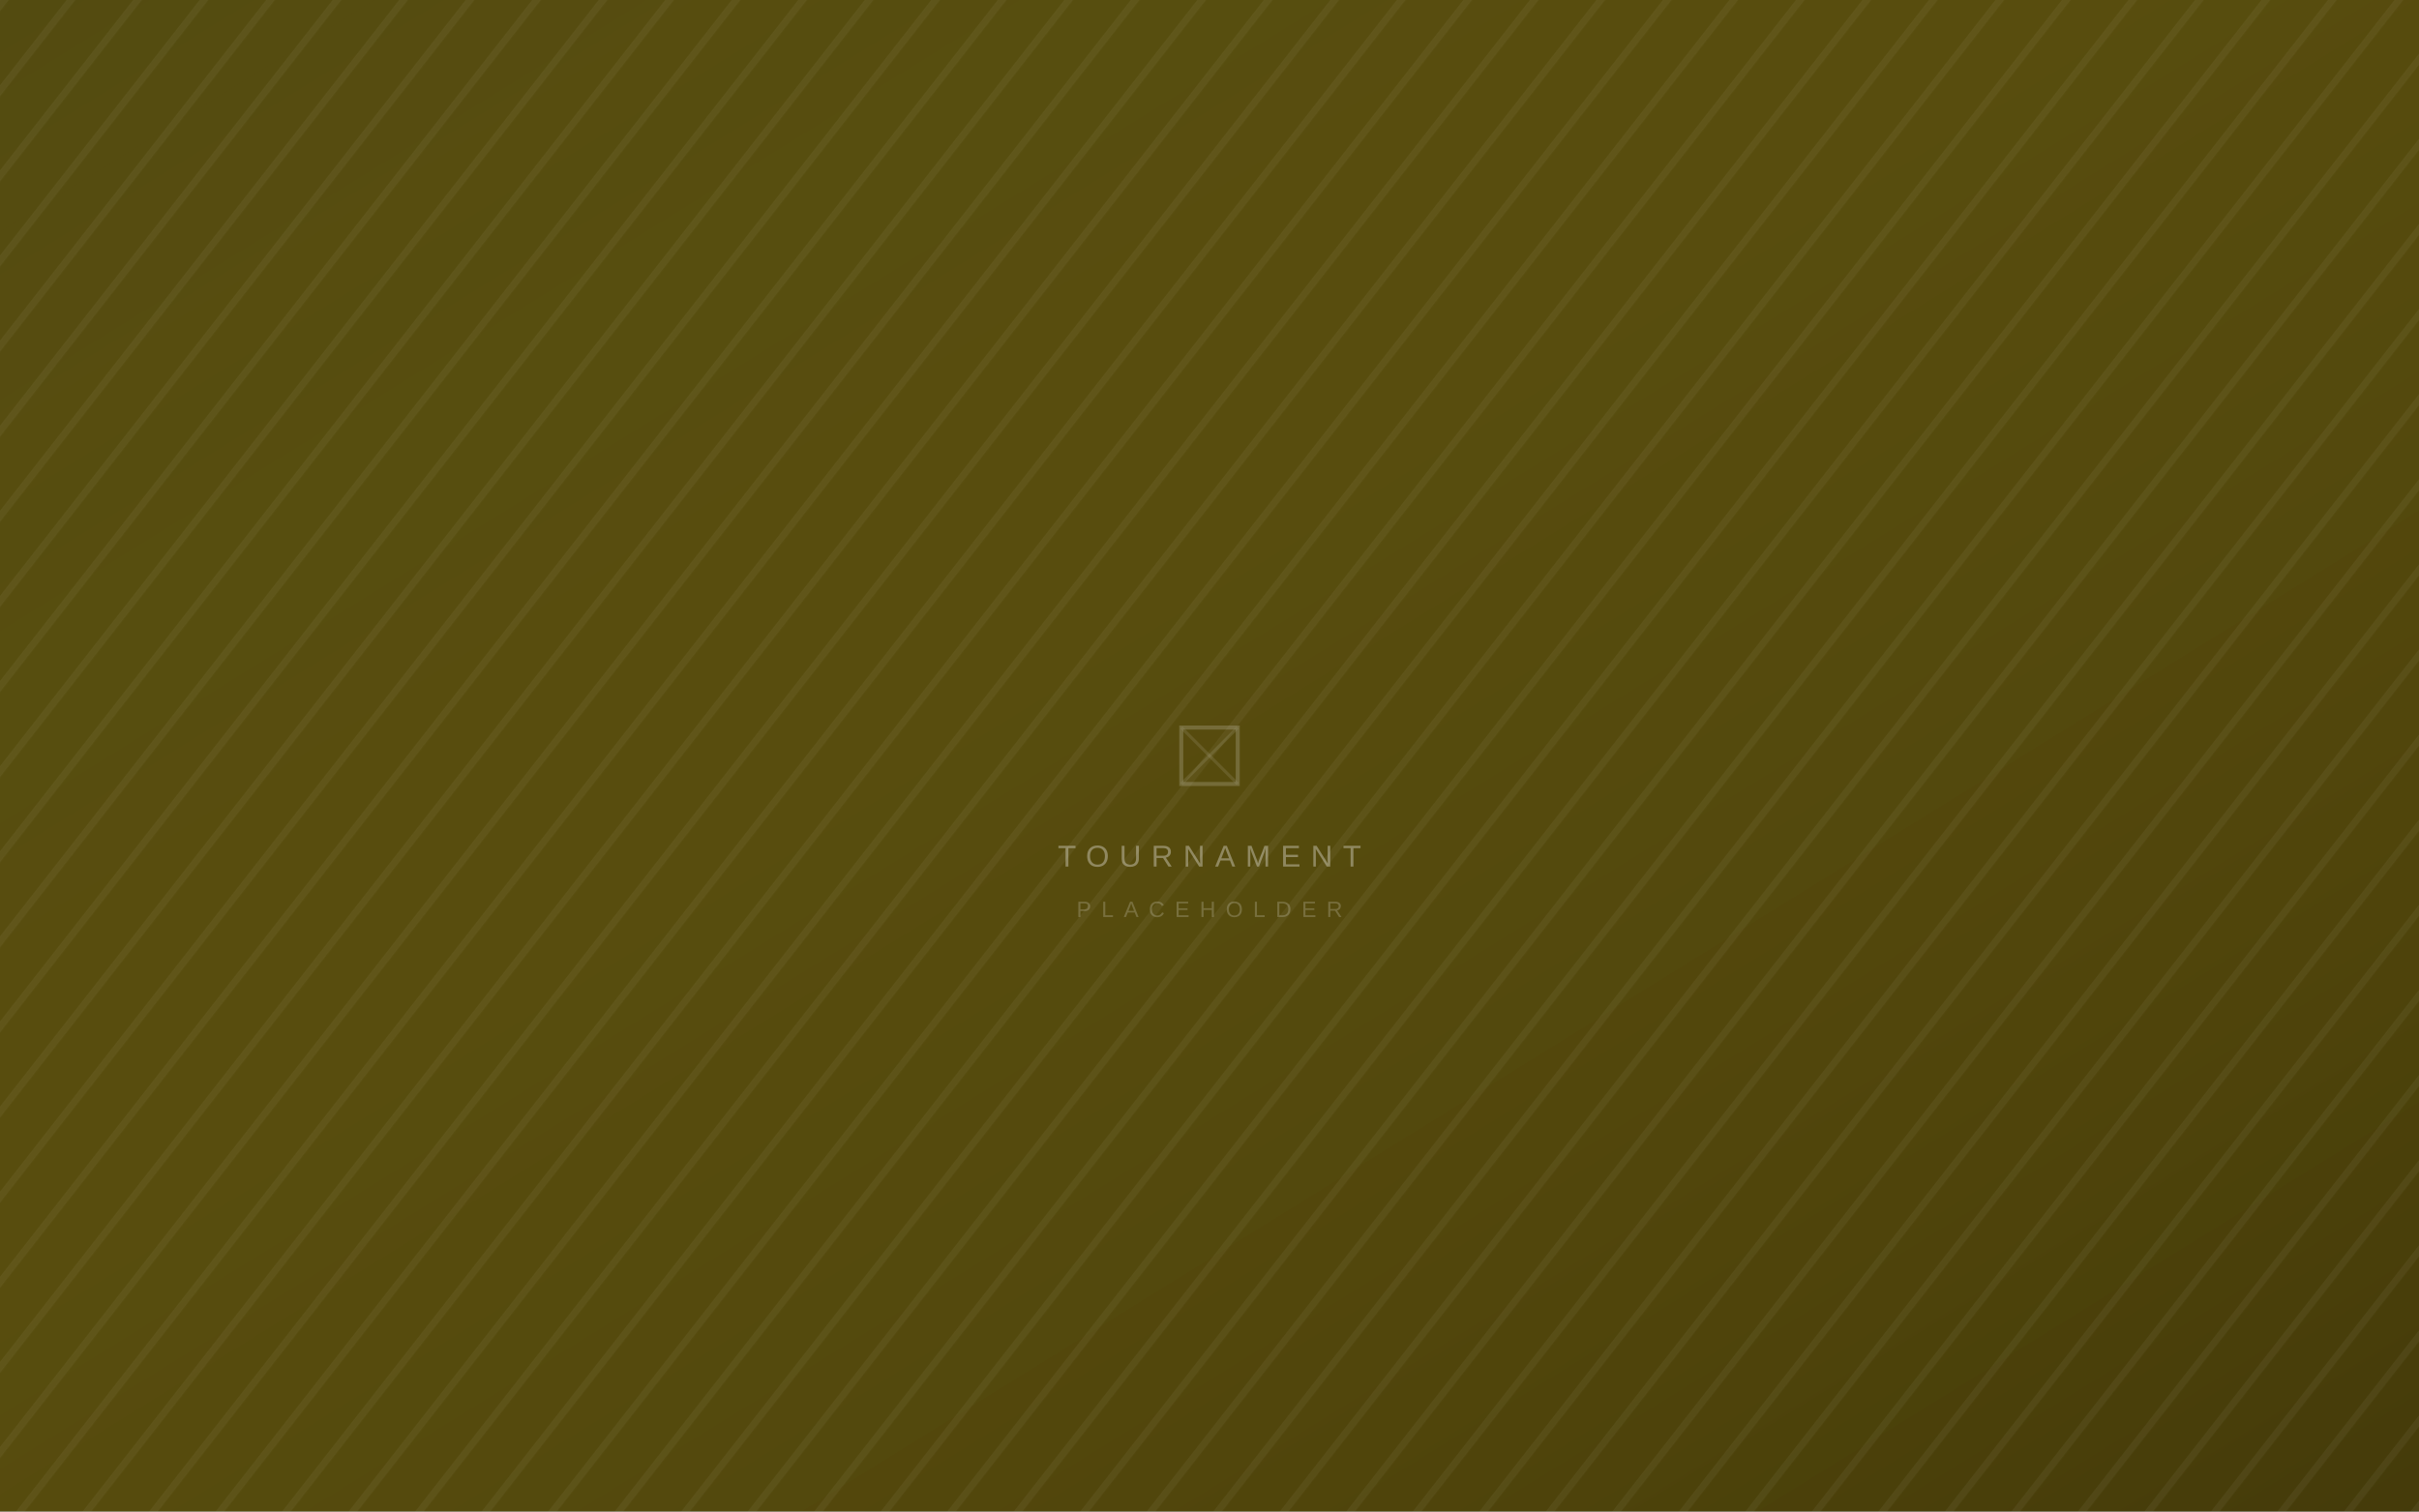
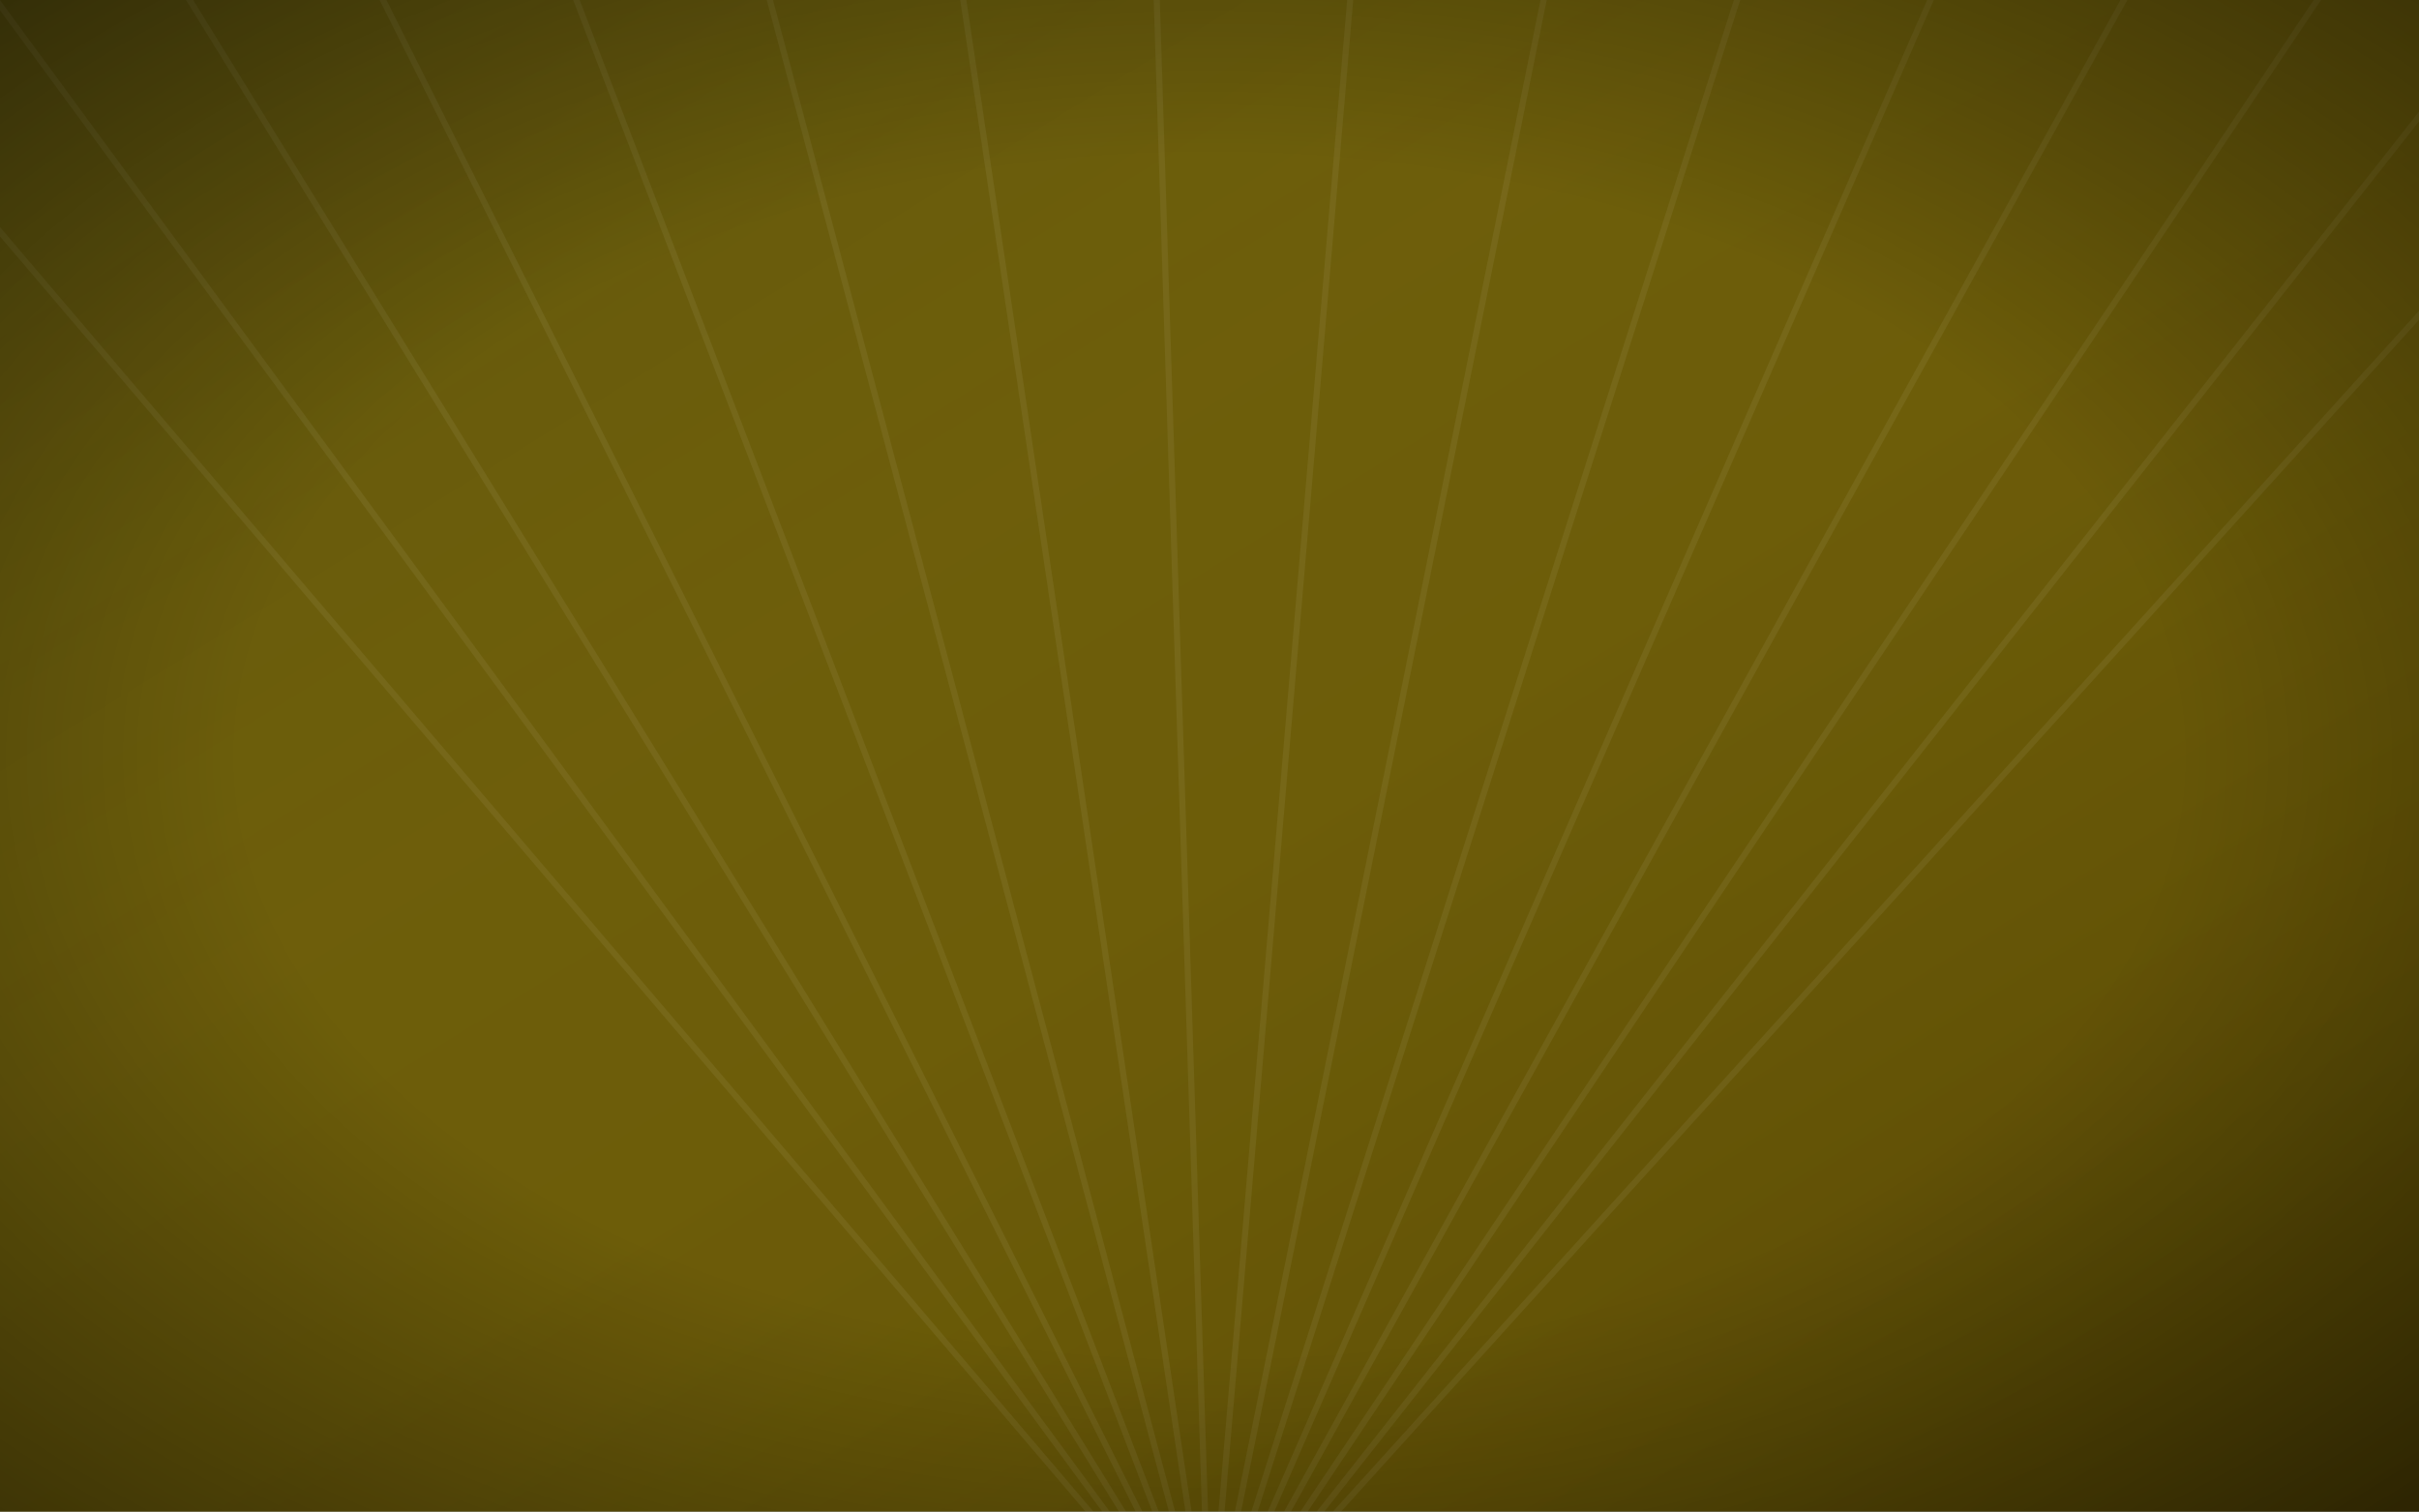
- <svg xmlns="http://www.w3.org/2000/svg" viewBox="0 0 1200 750" width="1200" height="750" role="img" aria-label="TOURNAMENT placeholder">
+ <svg xmlns="http://www.w3.org/2000/svg" viewBox="0 0 1200 750" width="1200" height="750" preserveAspectRatio="xMidYMid slice" role="presentation">
  <defs>
    <linearGradient id="g" x1="0" y1="0" x2="1" y2="1">
-       <stop offset="0%" stop-color="#FDD10A" stop-opacity="0.30" />
-       <stop offset="100%" stop-color="#6B5603" stop-opacity="0.60" />
+       <stop offset="0%" stop-color="#FDD10A" stop-opacity="0.34" />
+       <stop offset="100%" stop-color="#544402" stop-opacity="0.92" />
    </linearGradient>
-     <pattern id="s" width="26" height="26" patternUnits="userSpaceOnUse" patternTransform="rotate(38)">
-       <rect width="26" height="26" fill="none" />
-       <line x1="0" y1="0" x2="0" y2="26" stroke="rgba(255,255,255,.05)" stroke-width="7" />
-     </pattern>
+     <radialGradient id="v" cx="50%" cy="50%" r="72%">
+       <stop offset="55%" stop-color="#000" stop-opacity="0" />
+       <stop offset="100%" stop-color="#000" stop-opacity="0.45" />
+     </radialGradient>
  </defs>
-   <rect width="1200" height="750" fill="#0A1113" />
+   <rect width="1200" height="750" fill="#08100F" />
  <rect width="1200" height="750" fill="url(#g)" />
-   <rect width="1200" height="750" fill="url(#s)" />
-   <g opacity="0.5" transform="translate(600,375)">
-     <rect x="-14" y="-14" width="28" height="28" fill="none" stroke="rgba(255,255,255,.35)" stroke-width="2" />
-     <line x1="-14" y1="-14" x2="14" y2="14" stroke="rgba(255,255,255,.2)" stroke-width="1.5" />
-     <line x1="14" y1="-14" x2="-14" y2="14" stroke="rgba(255,255,255,.2)" stroke-width="1.5" />
+   <g stroke="rgba(255,255,255,.06)" stroke-width="3">
+     <line x1="600" y1="820" x2="-200" y2="-120" />
+     <line x1="600" y1="820" x2="-90" y2="-120" />
+     <line x1="600" y1="820" x2="20" y2="-120" />
+     <line x1="600" y1="820" x2="130" y2="-120" />
+     <line x1="600" y1="820" x2="240" y2="-120" />
+     <line x1="600" y1="820" x2="350" y2="-120" />
+     <line x1="600" y1="820" x2="460" y2="-120" />
+     <line x1="600" y1="820" x2="570" y2="-120" />
+     <line x1="600" y1="820" x2="680" y2="-120" />
+     <line x1="600" y1="820" x2="790" y2="-120" />
+     <line x1="600" y1="820" x2="900" y2="-120" />
+     <line x1="600" y1="820" x2="1010" y2="-120" />
+     <line x1="600" y1="820" x2="1120" y2="-120" />
+     <line x1="600" y1="820" x2="1230" y2="-120" />
+     <line x1="600" y1="820" x2="1340" y2="-120" />
+     <line x1="600" y1="820" x2="1450" y2="-120" />
  </g>
-   <text x="600" y="430" text-anchor="middle" font-family="Poppins, Arial, sans-serif" font-size="15" fill="rgba(255,255,255,.34)" letter-spacing="5">TOURNAMENT</text>
-   <text x="600" y="455" text-anchor="middle" font-family="Poppins, Arial, sans-serif" font-size="11" fill="rgba(255,255,255,.20)" letter-spacing="5">PLACEHOLDER</text>
+   <rect width="1200" height="750" fill="url(#v)" />
</svg>
